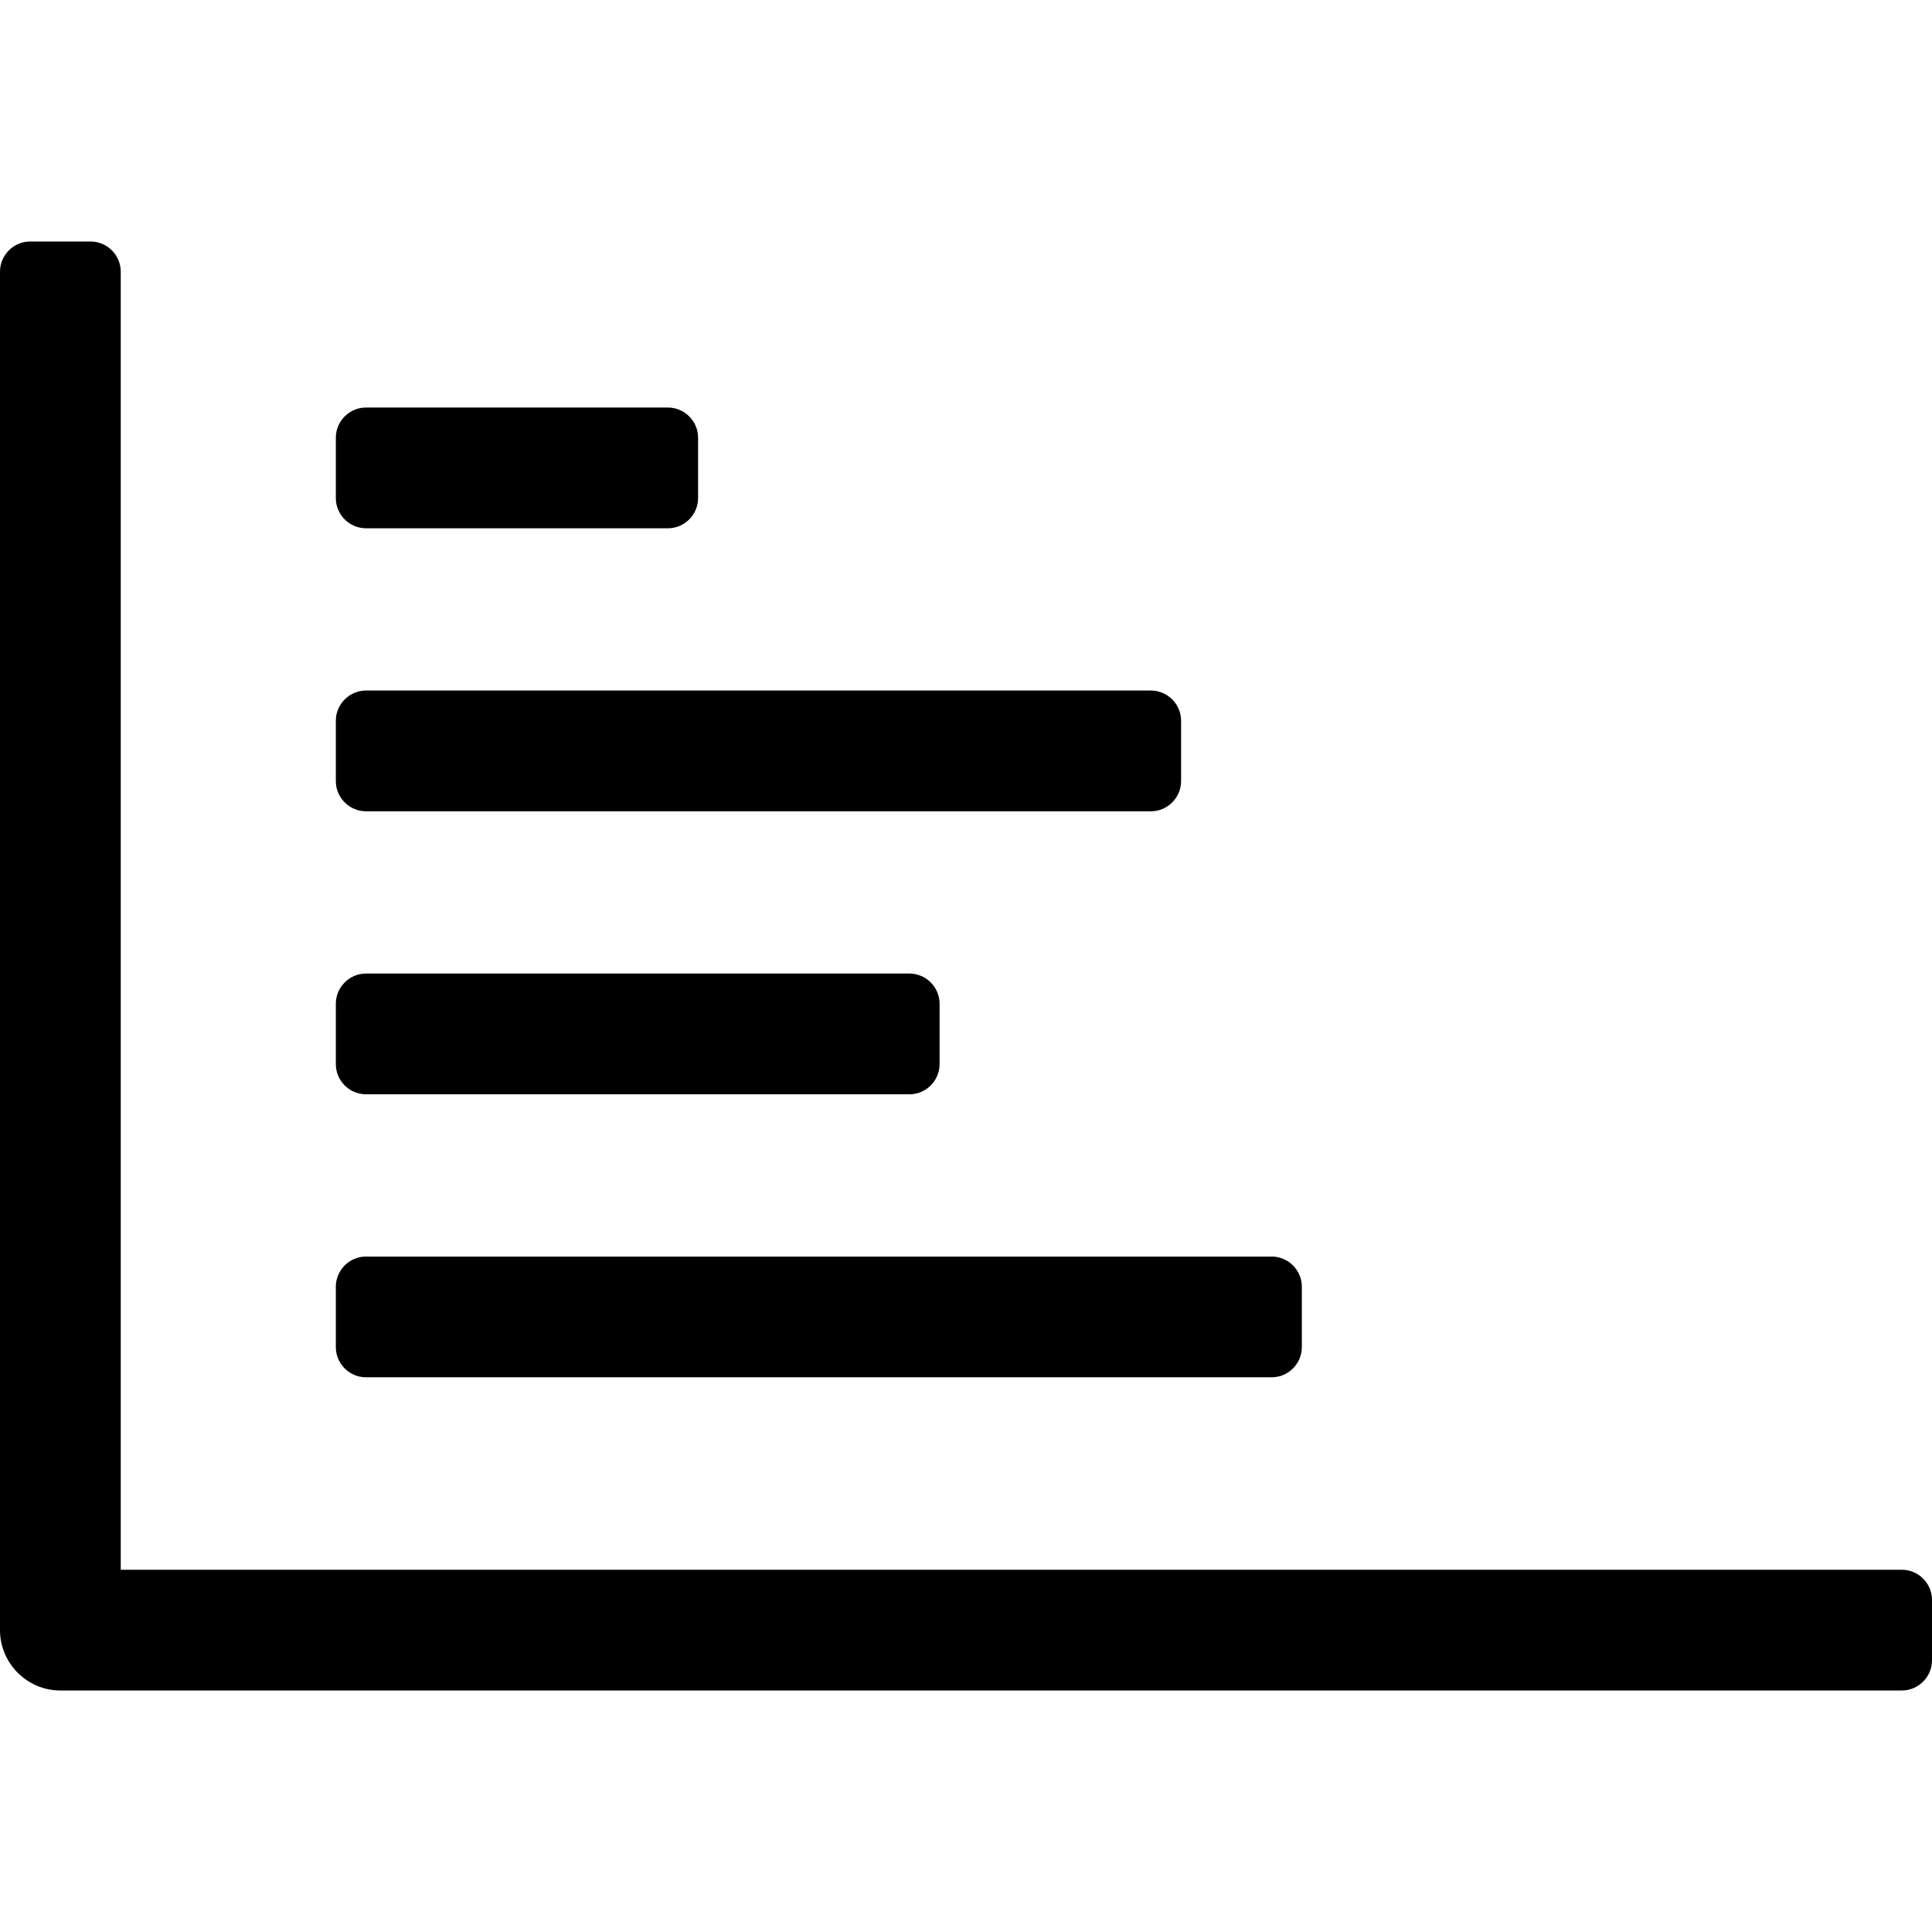
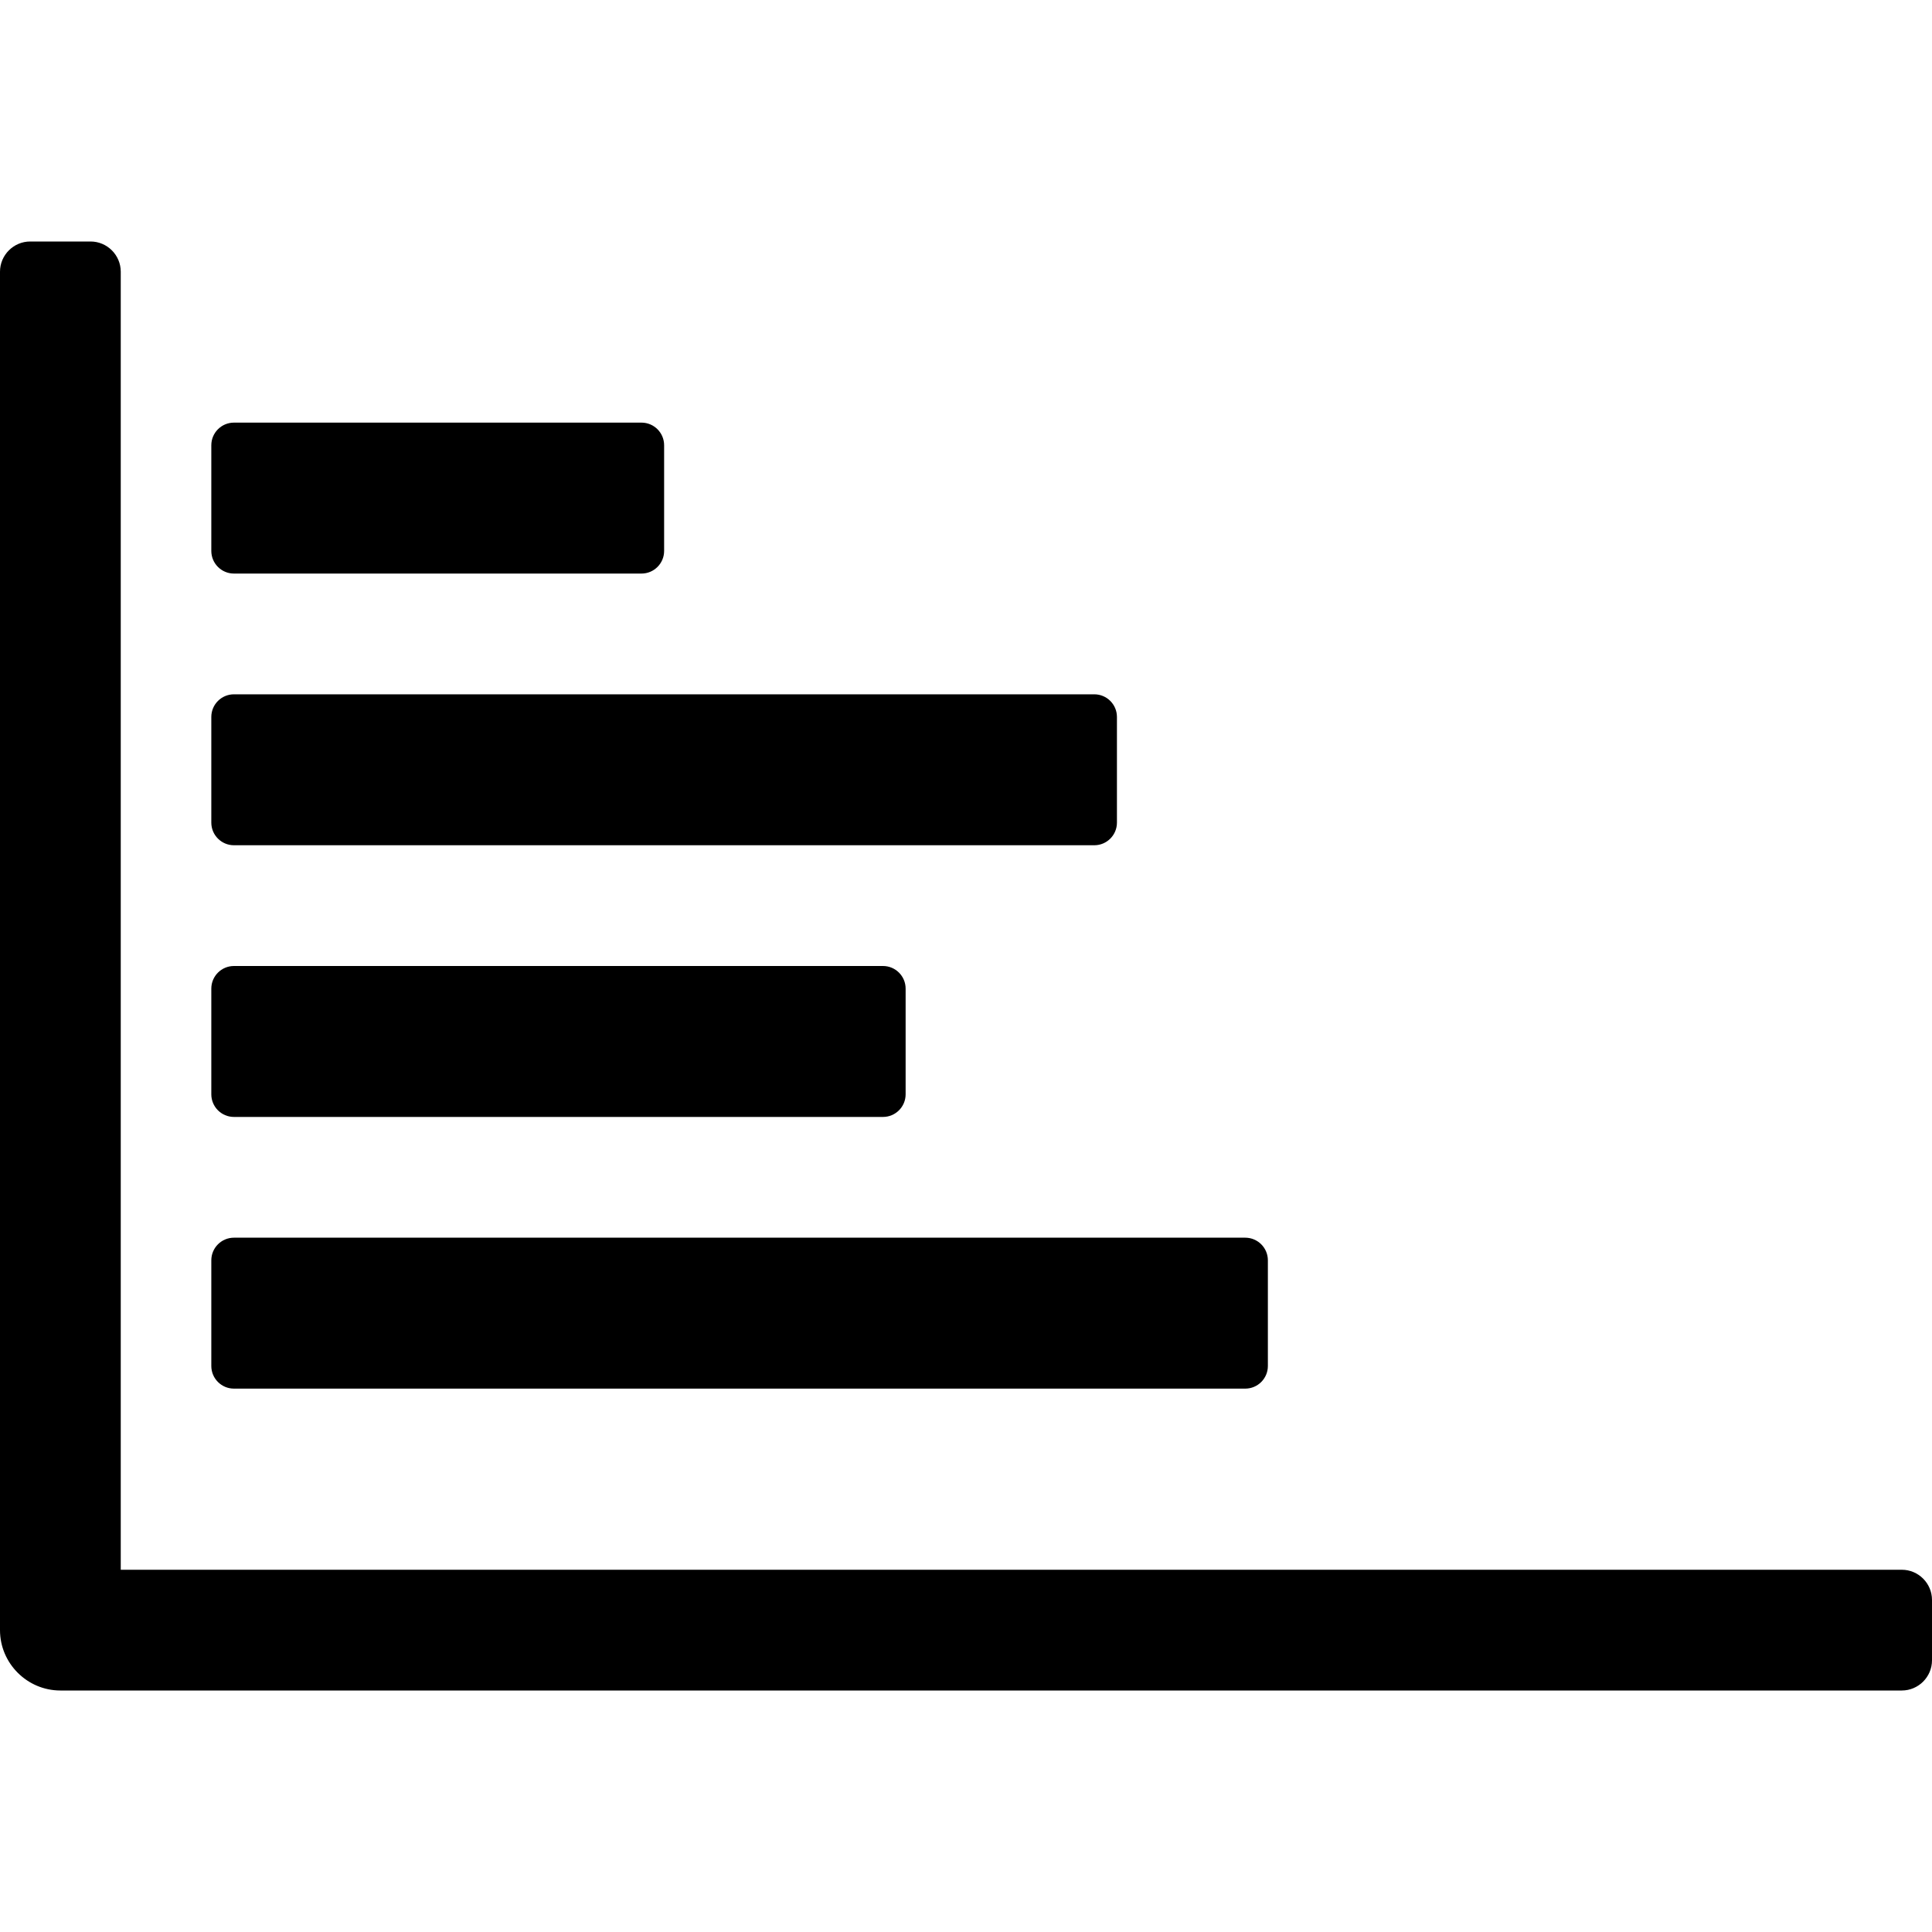
- <svg xmlns="http://www.w3.org/2000/svg" version="1.1" id="Layer_1" focusable="false" x="0px" y="0px" viewBox="0 0 512 512" style="enable-background:new 0 0 512 512;" xml:space="preserve">
-   <path d="M504,416H32V72c0-4.4-3.6-8-8-8H8c-4.4,0-8,3.6-8,8v360c0,8.8,7.2,16,16,16h488c4.4,0,8-3.6,8-8v-16  C512,419.6,508.4,416,504,416z" />
-   <path d="M89,341v16c0,4.4,3.6,8,8,8h240c4.4,0,8-3.6,8-8v-16c0-4.4-3.6-8-8-8H97C92.6,333,89,336.6,89,341z" />
-   <path d="M89,266v16c0,4.4,3.6,8,8,8h144c4.4,0,8-3.6,8-8v-16c0-4.4-3.6-8-8-8H97C92.6,258,89,261.6,89,266z" />
-   <path d="M89,116v16c0,4.4,3.6,8,8,8h80c4.4,0,8-3.6,8-8v-16c0-4.4-3.6-8-8-8H97C92.6,108,89,111.6,89,116z" />
-   <path d="M89,191v16c0,4.4,3.6,8,8,8h208c4.4,0,8-3.6,8-8v-16c0-4.4-3.6-8-8-8H97C92.6,183,89,186.6,89,191z" />
+ <svg xmlns="http://www.w3.org/2000/svg" viewBox="0 0 512 512" fill="currentColor">
+   <path d="M504 416H32V72c0-4.4-3.6-8-8-8H8c-4.4 0-8 3.6-8 8v360c0 8.8 7.2 16 16 16h488c4.4 0 8-3.6 8-8v-16c0-4.4-3.6-8-8-8z" />
+   <rect x="56" y="112" width="120" height="40" rx="6" />
+   <rect x="56" y="184" width="240" height="40" rx="6" />
+   <rect x="56" y="256" width="184" height="40" rx="6" />
+   <rect x="56" y="328" width="280" height="40" rx="6" />
</svg>
